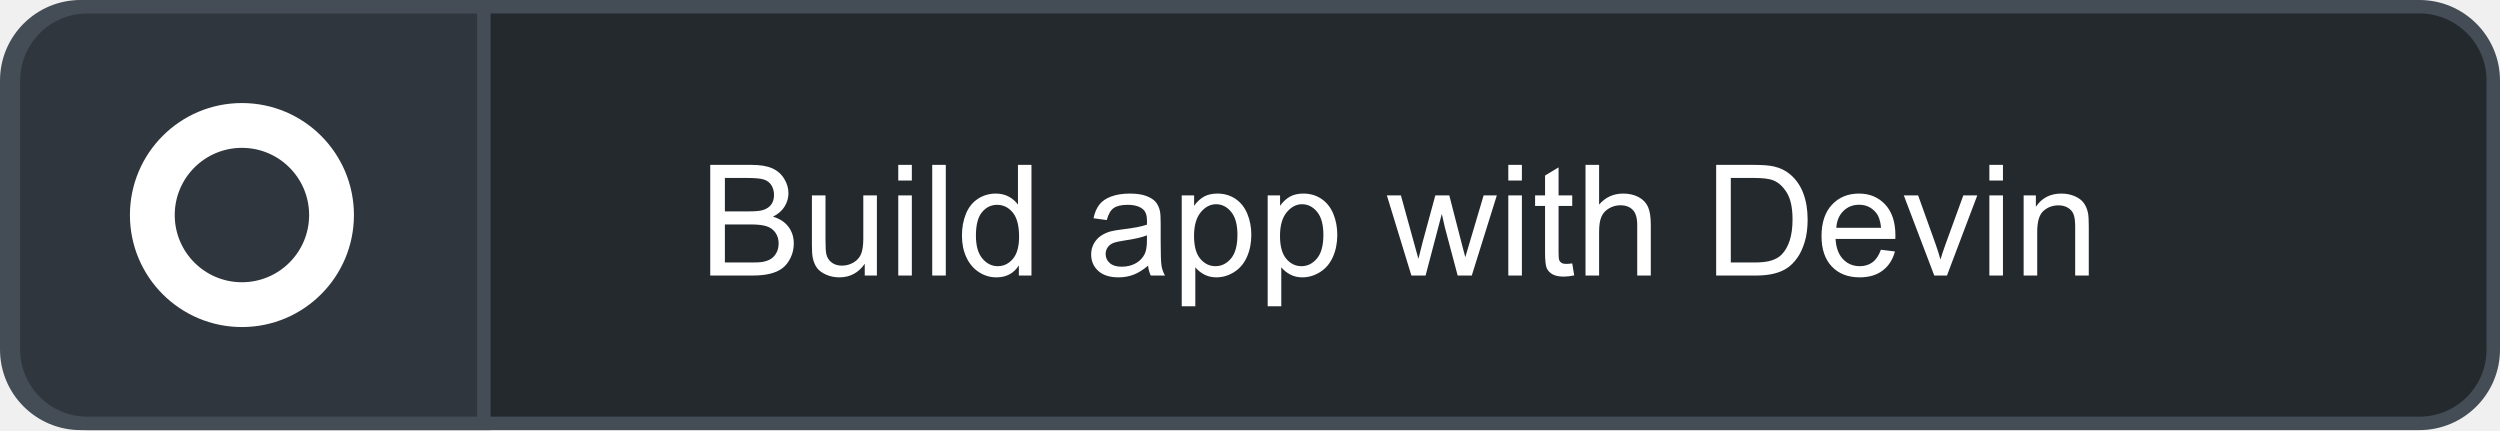
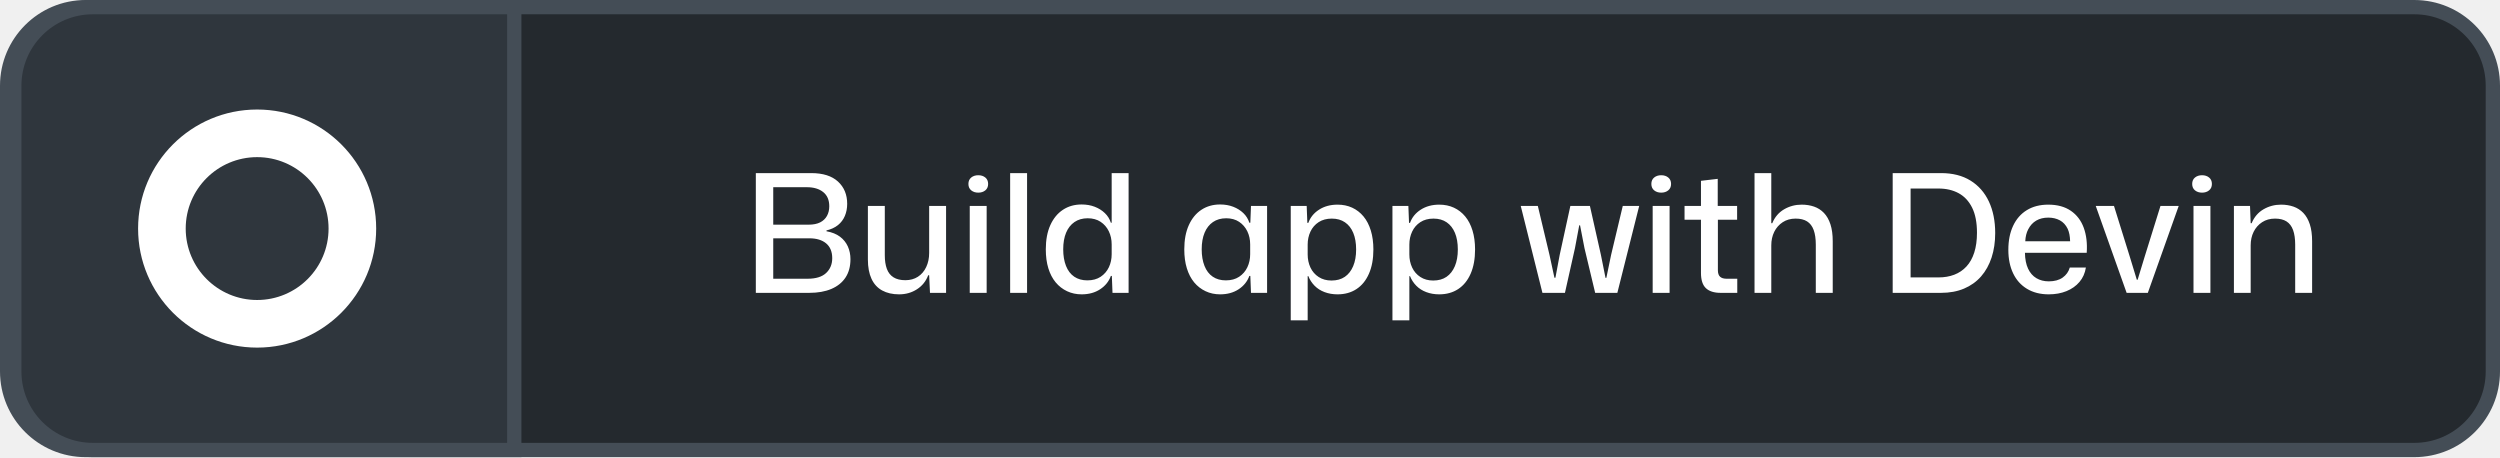
- <svg xmlns="http://www.w3.org/2000/svg" fill="none" height="32" viewBox="0 0 186 32" width="186" role="img" aria-label="Build app with Devin">
-   <rect x="0.5" y="0.5" width="185" height="31" rx="5.5" fill="#24292e" stroke="#444d56" />
+ <svg xmlns="http://www.w3.org/2000/svg" fill="none" height="32" viewBox="0 0 175 32" width="175" role="img" aria-label="Build app with Devin">
+   <rect x="0.5" y="0.5" width="174" height="31" rx="5.5" fill="#24292e" stroke="#444d56" />
  <path d="m6.5.5h29.5v31h-29.5c-3.038 0-5.5-2.462-5.5-5.5v-20c0-3.038 2.462-5.5 5.5-5.5z" fill="#2f363d" stroke="#444d56" />
  <path fill="#fff" transform="translate(8 6) scale(0.8333)" d="M12 2a10 10 0 1 0 0 20 10 10 0 0 0 0-20zm0 4a6 6 0 1 1 0 12 6 6 0 0 1 0-12z" />
-   <path fill="#fff" d="M52.842 20.5V12.268H55.931Q56.874 12.268 57.444 12.518Q58.014 12.768 58.337 13.287Q58.66 13.807 58.66 14.374Q58.66 14.902 58.373 15.368Q58.087 15.834 57.509 16.12Q58.255 16.339 58.657 16.867Q59.058 17.395 59.058 18.114Q59.058 18.692 58.814 19.189Q58.57 19.686 58.21 19.955Q57.851 20.225 57.309 20.362Q56.767 20.5 55.981 20.5ZM53.932 15.727H55.712Q56.436 15.727 56.75 15.632Q57.166 15.508 57.377 15.222Q57.587 14.935 57.587 14.503Q57.587 14.093 57.391 13.781Q57.194 13.47 56.829 13.355Q56.464 13.24 55.577 13.24H53.932ZM53.932 19.529H55.981Q56.509 19.529 56.722 19.489Q57.099 19.422 57.351 19.265Q57.604 19.107 57.767 18.807Q57.93 18.507 57.93 18.114Q57.93 17.653 57.694 17.313Q57.458 16.974 57.04 16.836Q56.621 16.698 55.835 16.698H53.932ZM64.337 20.5V19.624Q63.64 20.635 62.444 20.635Q61.917 20.635 61.459 20.433Q61.001 20.23 60.779 19.924Q60.558 19.618 60.468 19.175Q60.406 18.877 60.406 18.231V14.537H61.417V17.844Q61.417 18.636 61.479 18.911Q61.574 19.31 61.883 19.537Q62.192 19.764 62.646 19.764Q63.101 19.764 63.5 19.531Q63.899 19.298 64.064 18.897Q64.23 18.495 64.23 17.732V14.537H65.241V20.5ZM66.83 13.43V12.268H67.841V13.43ZM66.83 20.5V14.537H67.841V20.5ZM69.357 20.5V12.268H70.367V20.5ZM75.803 20.5V19.748Q75.236 20.635 74.135 20.635Q73.422 20.635 72.824 20.242Q72.226 19.849 71.898 19.144Q71.569 18.439 71.569 17.524Q71.569 16.631 71.867 15.904Q72.164 15.177 72.76 14.789Q73.355 14.402 74.09 14.402Q74.629 14.402 75.051 14.629Q75.472 14.857 75.736 15.222V12.268H76.741V20.5ZM72.608 17.524Q72.608 18.669 73.091 19.237Q73.574 19.804 74.231 19.804Q74.893 19.804 75.357 19.262Q75.82 18.72 75.82 17.608Q75.82 16.384 75.348 15.811Q74.876 15.239 74.186 15.239Q73.512 15.239 73.06 15.789Q72.608 16.339 72.608 17.524ZM85.416 19.764Q84.855 20.242 84.335 20.438Q83.816 20.635 83.221 20.635Q82.238 20.635 81.71 20.155Q81.182 19.675 81.182 18.928Q81.182 18.49 81.382 18.128Q81.581 17.765 81.904 17.546Q82.227 17.327 82.631 17.215Q82.929 17.136 83.53 17.063Q84.754 16.917 85.332 16.715Q85.338 16.508 85.338 16.451Q85.338 15.834 85.051 15.581Q84.664 15.239 83.9 15.239Q83.187 15.239 82.847 15.488Q82.508 15.738 82.345 16.373L81.356 16.238Q81.491 15.604 81.8 15.213Q82.109 14.823 82.693 14.612Q83.277 14.402 84.046 14.402Q84.81 14.402 85.287 14.582Q85.764 14.761 85.989 15.034Q86.214 15.306 86.303 15.721Q86.354 15.98 86.354 16.654V18.001Q86.354 19.411 86.419 19.784Q86.483 20.157 86.674 20.5H85.618Q85.461 20.186 85.416 19.764ZM85.332 17.507Q84.782 17.732 83.681 17.889Q83.058 17.979 82.8 18.091Q82.541 18.203 82.401 18.42Q82.26 18.636 82.26 18.9Q82.26 19.304 82.567 19.573Q82.873 19.843 83.462 19.843Q84.046 19.843 84.501 19.588Q84.956 19.332 85.169 18.888Q85.332 18.546 85.332 17.878ZM87.921 22.785V14.537H88.842V15.312Q89.167 14.857 89.577 14.629Q89.987 14.402 90.571 14.402Q91.335 14.402 91.919 14.795Q92.503 15.188 92.8 15.904Q93.098 16.62 93.098 17.473Q93.098 18.389 92.769 19.121Q92.441 19.854 91.815 20.245Q91.189 20.635 90.498 20.635Q89.993 20.635 89.591 20.421Q89.19 20.208 88.931 19.882V22.785ZM88.836 17.552Q88.836 18.703 89.302 19.253Q89.768 19.804 90.431 19.804Q91.104 19.804 91.585 19.234Q92.065 18.664 92.065 17.468Q92.065 16.328 91.596 15.761Q91.127 15.194 90.476 15.194Q89.83 15.194 89.333 15.797Q88.836 16.401 88.836 17.552ZM94.316 22.785V14.537H95.237V15.312Q95.563 14.857 95.973 14.629Q96.383 14.402 96.967 14.402Q97.73 14.402 98.314 14.795Q98.898 15.188 99.196 15.904Q99.494 16.62 99.494 17.473Q99.494 18.389 99.165 19.121Q98.837 19.854 98.211 20.245Q97.584 20.635 96.894 20.635Q96.388 20.635 95.987 20.421Q95.585 20.208 95.327 19.882V22.785ZM95.232 17.552Q95.232 18.703 95.698 19.253Q96.164 19.804 96.826 19.804Q97.5 19.804 97.98 19.234Q98.46 18.664 98.46 17.468Q98.46 16.328 97.992 15.761Q97.523 15.194 96.871 15.194Q96.226 15.194 95.729 15.797Q95.232 16.401 95.232 17.552ZM105.008 20.5 103.183 14.537H104.227L105.176 17.979L105.53 19.259Q105.552 19.164 105.839 18.029L106.788 14.537H107.827L108.719 17.996L109.017 19.135L109.36 17.984L110.382 14.537H111.364L109.5 20.5H108.45L107.501 16.929L107.271 15.912L106.063 20.5ZM112.218 13.43V12.268H113.229V13.43ZM112.218 20.5V14.537H113.229V20.5ZM116.974 19.596 117.12 20.489Q116.693 20.579 116.356 20.579Q115.806 20.579 115.503 20.405Q115.199 20.23 115.076 19.947Q114.952 19.663 114.952 18.754V15.323H114.211V14.537H114.952V13.06L115.958 12.453V14.537H116.974V15.323H115.958V18.81Q115.958 19.242 116.011 19.366Q116.064 19.489 116.185 19.562Q116.306 19.635 116.53 19.635Q116.699 19.635 116.974 19.596ZM117.962 20.5V12.268H118.973V15.222Q119.68 14.402 120.759 14.402Q121.421 14.402 121.91 14.663Q122.398 14.924 122.609 15.385Q122.819 15.845 122.819 16.721V20.5H121.809V16.721Q121.809 15.963 121.48 15.618Q121.152 15.272 120.551 15.272Q120.102 15.272 119.706 15.505Q119.31 15.738 119.141 16.137Q118.973 16.536 118.973 17.238V20.5ZM127.682 20.5V12.268H130.518Q131.478 12.268 131.983 12.386Q132.691 12.549 133.191 12.976Q133.842 13.526 134.165 14.382Q134.488 15.239 134.488 16.339Q134.488 17.277 134.269 18.001Q134.05 18.726 133.707 19.2Q133.365 19.675 132.958 19.947Q132.551 20.219 131.975 20.36Q131.399 20.5 130.653 20.5ZM128.771 19.529H130.529Q131.343 19.529 131.807 19.377Q132.27 19.225 132.545 18.95Q132.932 18.563 133.149 17.909Q133.365 17.254 133.365 16.322Q133.365 15.031 132.941 14.337Q132.517 13.644 131.91 13.408Q131.472 13.24 130.501 13.24H128.771ZM139.94 18.58 140.985 18.709Q140.738 19.624 140.069 20.129Q139.401 20.635 138.362 20.635Q137.054 20.635 136.287 19.829Q135.521 19.023 135.521 17.569Q135.521 16.064 136.296 15.233Q137.071 14.402 138.306 14.402Q139.502 14.402 140.26 15.216Q141.018 16.03 141.018 17.507Q141.018 17.597 141.013 17.777H136.565Q136.622 18.759 137.121 19.281Q137.621 19.804 138.368 19.804Q138.924 19.804 139.317 19.512Q139.71 19.22 139.94 18.58ZM136.622 16.946H139.951Q139.884 16.193 139.57 15.817Q139.087 15.233 138.317 15.233Q137.621 15.233 137.147 15.699Q136.672 16.165 136.622 16.946ZM143.91 20.5 141.642 14.537H142.708L143.989 18.108Q144.197 18.686 144.371 19.31Q144.505 18.838 144.747 18.175L146.072 14.537H147.111L144.854 20.5ZM148.009 13.43V12.268H149.02V13.43ZM148.009 20.5V14.537H149.02V20.5ZM150.559 20.5V14.537H151.468V15.385Q152.125 14.402 153.366 14.402Q153.905 14.402 154.357 14.596Q154.809 14.789 155.034 15.104Q155.259 15.418 155.348 15.851Q155.405 16.131 155.405 16.833V20.5H154.394V16.873Q154.394 16.255 154.276 15.949Q154.158 15.643 153.858 15.46Q153.557 15.278 153.153 15.278Q152.507 15.278 152.038 15.688Q151.569 16.098 151.569 17.243V20.5Z" />
+   <path fill="#fff" d="M52.908 20.5V12.117H56.784Q58.014 12.117 58.659 12.709Q59.303 13.301 59.303 14.267Q59.303 14.727 59.142 15.112Q58.98 15.498 58.659 15.756Q58.337 16.015 57.853 16.13V16.188Q58.428 16.291 58.797 16.567Q59.165 16.843 59.349 17.251Q59.532 17.66 59.532 18.142Q59.532 18.901 59.188 19.425Q58.843 19.948 58.198 20.224Q57.554 20.5 56.646 20.5ZM54.127 19.511H56.531Q57.405 19.511 57.831 19.108Q58.256 18.706 58.256 18.073Q58.256 17.395 57.831 17.038Q57.405 16.682 56.657 16.682H54.127ZM54.127 15.727H56.6Q57.094 15.727 57.411 15.566Q57.727 15.405 57.888 15.112Q58.049 14.819 58.049 14.439Q58.049 13.784 57.623 13.445Q57.198 13.105 56.485 13.105H54.127ZM62.937 20.604Q62.246 20.604 61.752 20.333Q61.258 20.063 61.005 19.517Q60.752 18.971 60.752 18.166V14.416H61.936V17.866Q61.936 18.43 62.08 18.821Q62.224 19.212 62.546 19.413Q62.867 19.614 63.373 19.614Q63.88 19.614 64.253 19.373Q64.627 19.131 64.834 18.694Q65.041 18.258 65.041 17.706V14.416H66.225V20.5H65.099L65.041 19.27H64.972Q64.742 19.89 64.19 20.247Q63.638 20.604 62.937 20.604ZM67.882 20.5V14.416H69.066V20.5ZM68.48 13.485Q68.18 13.485 67.985 13.324Q67.789 13.163 67.789 12.875Q67.789 12.588 67.985 12.427Q68.18 12.266 68.48 12.266Q68.778 12.266 68.974 12.427Q69.169 12.588 69.169 12.875Q69.169 13.163 68.974 13.324Q68.778 13.485 68.48 13.485ZM70.71 20.5V12.117H71.895V20.5ZM75.713 20.604Q75.161 20.604 74.695 20.385Q74.229 20.166 73.896 19.764Q73.562 19.361 73.384 18.781Q73.206 18.2 73.206 17.453Q73.206 16.463 73.522 15.762Q73.838 15.061 74.402 14.687Q74.965 14.313 75.713 14.313Q76.219 14.313 76.633 14.474Q77.047 14.635 77.34 14.917Q77.633 15.198 77.76 15.59H77.817V12.117H79.002V20.5H77.875L77.829 19.316H77.76Q77.553 19.89 77.012 20.247Q76.472 20.604 75.713 20.604ZM76.115 19.626Q76.667 19.626 77.047 19.373Q77.426 19.12 77.622 18.706Q77.817 18.292 77.817 17.797V17.108Q77.817 16.602 77.616 16.188Q77.415 15.774 77.041 15.526Q76.667 15.279 76.138 15.279Q75.598 15.279 75.213 15.543Q74.827 15.808 74.626 16.291Q74.425 16.774 74.425 17.453Q74.425 18.119 74.62 18.614Q74.816 19.108 75.195 19.367Q75.575 19.626 76.115 19.626ZM85.407 20.604Q84.855 20.604 84.39 20.385Q83.924 20.166 83.59 19.764Q83.257 19.361 83.079 18.781Q82.9 18.2 82.9 17.453Q82.9 16.463 83.217 15.762Q83.533 15.061 84.096 14.687Q84.66 14.313 85.407 14.313Q85.913 14.313 86.327 14.474Q86.741 14.635 87.035 14.917Q87.328 15.198 87.454 15.59H87.523L87.569 14.416H88.696V20.5H87.569L87.523 19.316H87.454Q87.247 19.89 86.707 20.247Q86.166 20.604 85.407 20.604ZM85.81 19.626Q86.362 19.626 86.741 19.373Q87.121 19.12 87.316 18.706Q87.512 18.292 87.512 17.797V17.108Q87.512 16.602 87.311 16.188Q87.109 15.774 86.736 15.526Q86.362 15.279 85.833 15.279Q85.292 15.279 84.907 15.543Q84.522 15.808 84.321 16.291Q84.119 16.774 84.119 17.453Q84.119 18.119 84.315 18.614Q84.51 19.108 84.89 19.367Q85.269 19.626 85.81 19.626ZM90.352 22.421V14.416H91.468L91.514 15.601H91.583Q91.79 15.026 92.336 14.675Q92.882 14.325 93.63 14.325Q94.193 14.325 94.653 14.537Q95.113 14.75 95.447 15.152Q95.78 15.555 95.959 16.142Q96.137 16.728 96.137 17.464Q96.137 18.453 95.826 19.16Q95.516 19.867 94.952 20.236Q94.389 20.604 93.63 20.604Q93.135 20.604 92.721 20.448Q92.307 20.293 92.02 20Q91.732 19.706 91.583 19.327H91.537V22.421ZM93.204 19.637Q93.756 19.637 94.136 19.379Q94.515 19.12 94.722 18.631Q94.929 18.142 94.929 17.464Q94.929 16.785 94.728 16.302Q94.527 15.819 94.147 15.561Q93.768 15.302 93.227 15.302Q92.687 15.302 92.307 15.549Q91.928 15.796 91.732 16.21Q91.537 16.625 91.537 17.119V17.809Q91.537 18.315 91.732 18.729Q91.928 19.143 92.307 19.39Q92.687 19.637 93.204 19.637ZM97.471 22.421V14.416H98.586L98.632 15.601H98.701Q98.908 15.026 99.455 14.675Q100.001 14.325 100.748 14.325Q101.312 14.325 101.772 14.537Q102.232 14.75 102.565 15.152Q102.899 15.555 103.077 16.142Q103.255 16.728 103.255 17.464Q103.255 18.453 102.945 19.16Q102.634 19.867 102.071 20.236Q101.507 20.604 100.748 20.604Q100.254 20.604 99.84 20.448Q99.426 20.293 99.138 20Q98.851 19.706 98.701 19.327H98.655V22.421ZM100.323 19.637Q100.875 19.637 101.254 19.379Q101.634 19.12 101.841 18.631Q102.048 18.142 102.048 17.464Q102.048 16.785 101.847 16.302Q101.645 15.819 101.266 15.561Q100.886 15.302 100.346 15.302Q99.805 15.302 99.426 15.549Q99.046 15.796 98.851 16.21Q98.655 16.625 98.655 17.119V17.809Q98.655 18.315 98.851 18.729Q99.046 19.143 99.426 19.39Q99.805 19.637 100.323 19.637ZM107.97 20.5 106.452 14.416H107.648L108.465 17.843L108.81 19.442H108.879L109.178 17.843L109.925 14.416H111.294L112.064 17.843L112.386 19.453H112.444L112.777 17.843L113.594 14.416H114.744L113.214 20.5H111.662L110.914 17.372L110.604 15.774H110.546L110.247 17.372L109.546 20.5ZM115.687 20.5V14.416H116.871V20.5ZM116.285 13.485Q115.986 13.485 115.79 13.324Q115.595 13.163 115.595 12.875Q115.595 12.588 115.79 12.427Q115.986 12.266 116.285 12.266Q116.584 12.266 116.779 12.427Q116.975 12.588 116.975 12.875Q116.975 13.163 116.779 13.324Q116.584 13.485 116.285 13.485ZM120.448 20.5Q119.758 20.5 119.413 20.172Q119.068 19.845 119.068 19.108V15.383H117.918V14.416H119.068V12.657L120.241 12.519V14.416H121.598V15.383H120.252V18.913Q120.252 19.235 120.408 19.373Q120.563 19.511 120.85 19.511H121.609V20.5ZM122.817 20.5V12.117H123.99V15.624H124.059Q124.323 14.98 124.887 14.652Q125.45 14.325 126.117 14.325Q126.589 14.325 126.986 14.463Q127.382 14.601 127.676 14.905Q127.969 15.21 128.13 15.699Q128.291 16.188 128.291 16.889V20.5H127.106V17.131Q127.106 16.509 126.957 16.101Q126.807 15.693 126.497 15.498Q126.186 15.302 125.692 15.302Q125.174 15.302 124.789 15.555Q124.404 15.808 124.197 16.228Q123.99 16.648 123.99 17.177V20.5ZM132.488 20.5V12.117H135.869Q137.088 12.117 137.934 12.64Q138.779 13.163 139.222 14.106Q139.664 15.049 139.664 16.314Q139.664 17.257 139.411 18.028Q139.158 18.798 138.675 19.35Q138.192 19.902 137.485 20.201Q136.778 20.5 135.869 20.5ZM133.742 19.419H135.697Q136.306 19.419 136.801 19.229Q137.295 19.04 137.652 18.654Q138.008 18.269 138.198 17.677Q138.388 17.084 138.388 16.291Q138.388 15.221 138.049 14.537Q137.709 13.853 137.106 13.525Q136.502 13.197 135.697 13.197H133.742ZM143.413 20.604Q142.528 20.604 141.89 20.218Q141.251 19.833 140.918 19.131Q140.584 18.43 140.584 17.487Q140.584 16.521 140.918 15.808Q141.251 15.095 141.878 14.71Q142.505 14.325 143.379 14.325Q144.333 14.325 144.96 14.756Q145.587 15.187 145.863 15.946Q146.139 16.705 146.07 17.694H141.746Q141.757 18.361 141.964 18.804Q142.171 19.247 142.545 19.471Q142.919 19.695 143.413 19.695Q144.011 19.695 144.385 19.431Q144.759 19.166 144.885 18.729H146.012Q145.92 19.316 145.564 19.735Q145.207 20.155 144.655 20.379Q144.103 20.604 143.413 20.604ZM141.769 16.889H144.908Q144.897 16.36 144.736 16.015Q144.54 15.613 144.19 15.423Q143.839 15.233 143.379 15.233Q142.896 15.233 142.539 15.44Q142.183 15.647 141.976 16.05Q141.792 16.395 141.769 16.889ZM148.864 20.5 146.702 14.416H147.979L149.083 17.959L149.577 19.58H149.635L150.129 17.959L151.233 14.416H152.51L150.348 20.5ZM153.545 20.5V14.416H154.729V20.5ZM154.143 13.485Q153.844 13.485 153.648 13.324Q153.453 13.163 153.453 12.875Q153.453 12.588 153.648 12.427Q153.844 12.266 154.143 12.266Q154.442 12.266 154.637 12.427Q154.833 12.588 154.833 12.875Q154.833 13.163 154.637 13.324Q154.442 13.485 154.143 13.485ZM156.374 20.5V14.416H157.501L157.547 15.624H157.616Q157.88 14.98 158.444 14.652Q159.007 14.325 159.674 14.325Q160.146 14.325 160.543 14.463Q160.939 14.601 161.233 14.905Q161.526 15.21 161.687 15.699Q161.848 16.188 161.848 16.889V20.5H160.663V17.131Q160.663 16.509 160.514 16.101Q160.364 15.693 160.054 15.498Q159.743 15.302 159.249 15.302Q158.731 15.302 158.346 15.555Q157.961 15.808 157.754 16.228Q157.547 16.648 157.547 17.177V20.5Z" />
</svg>
